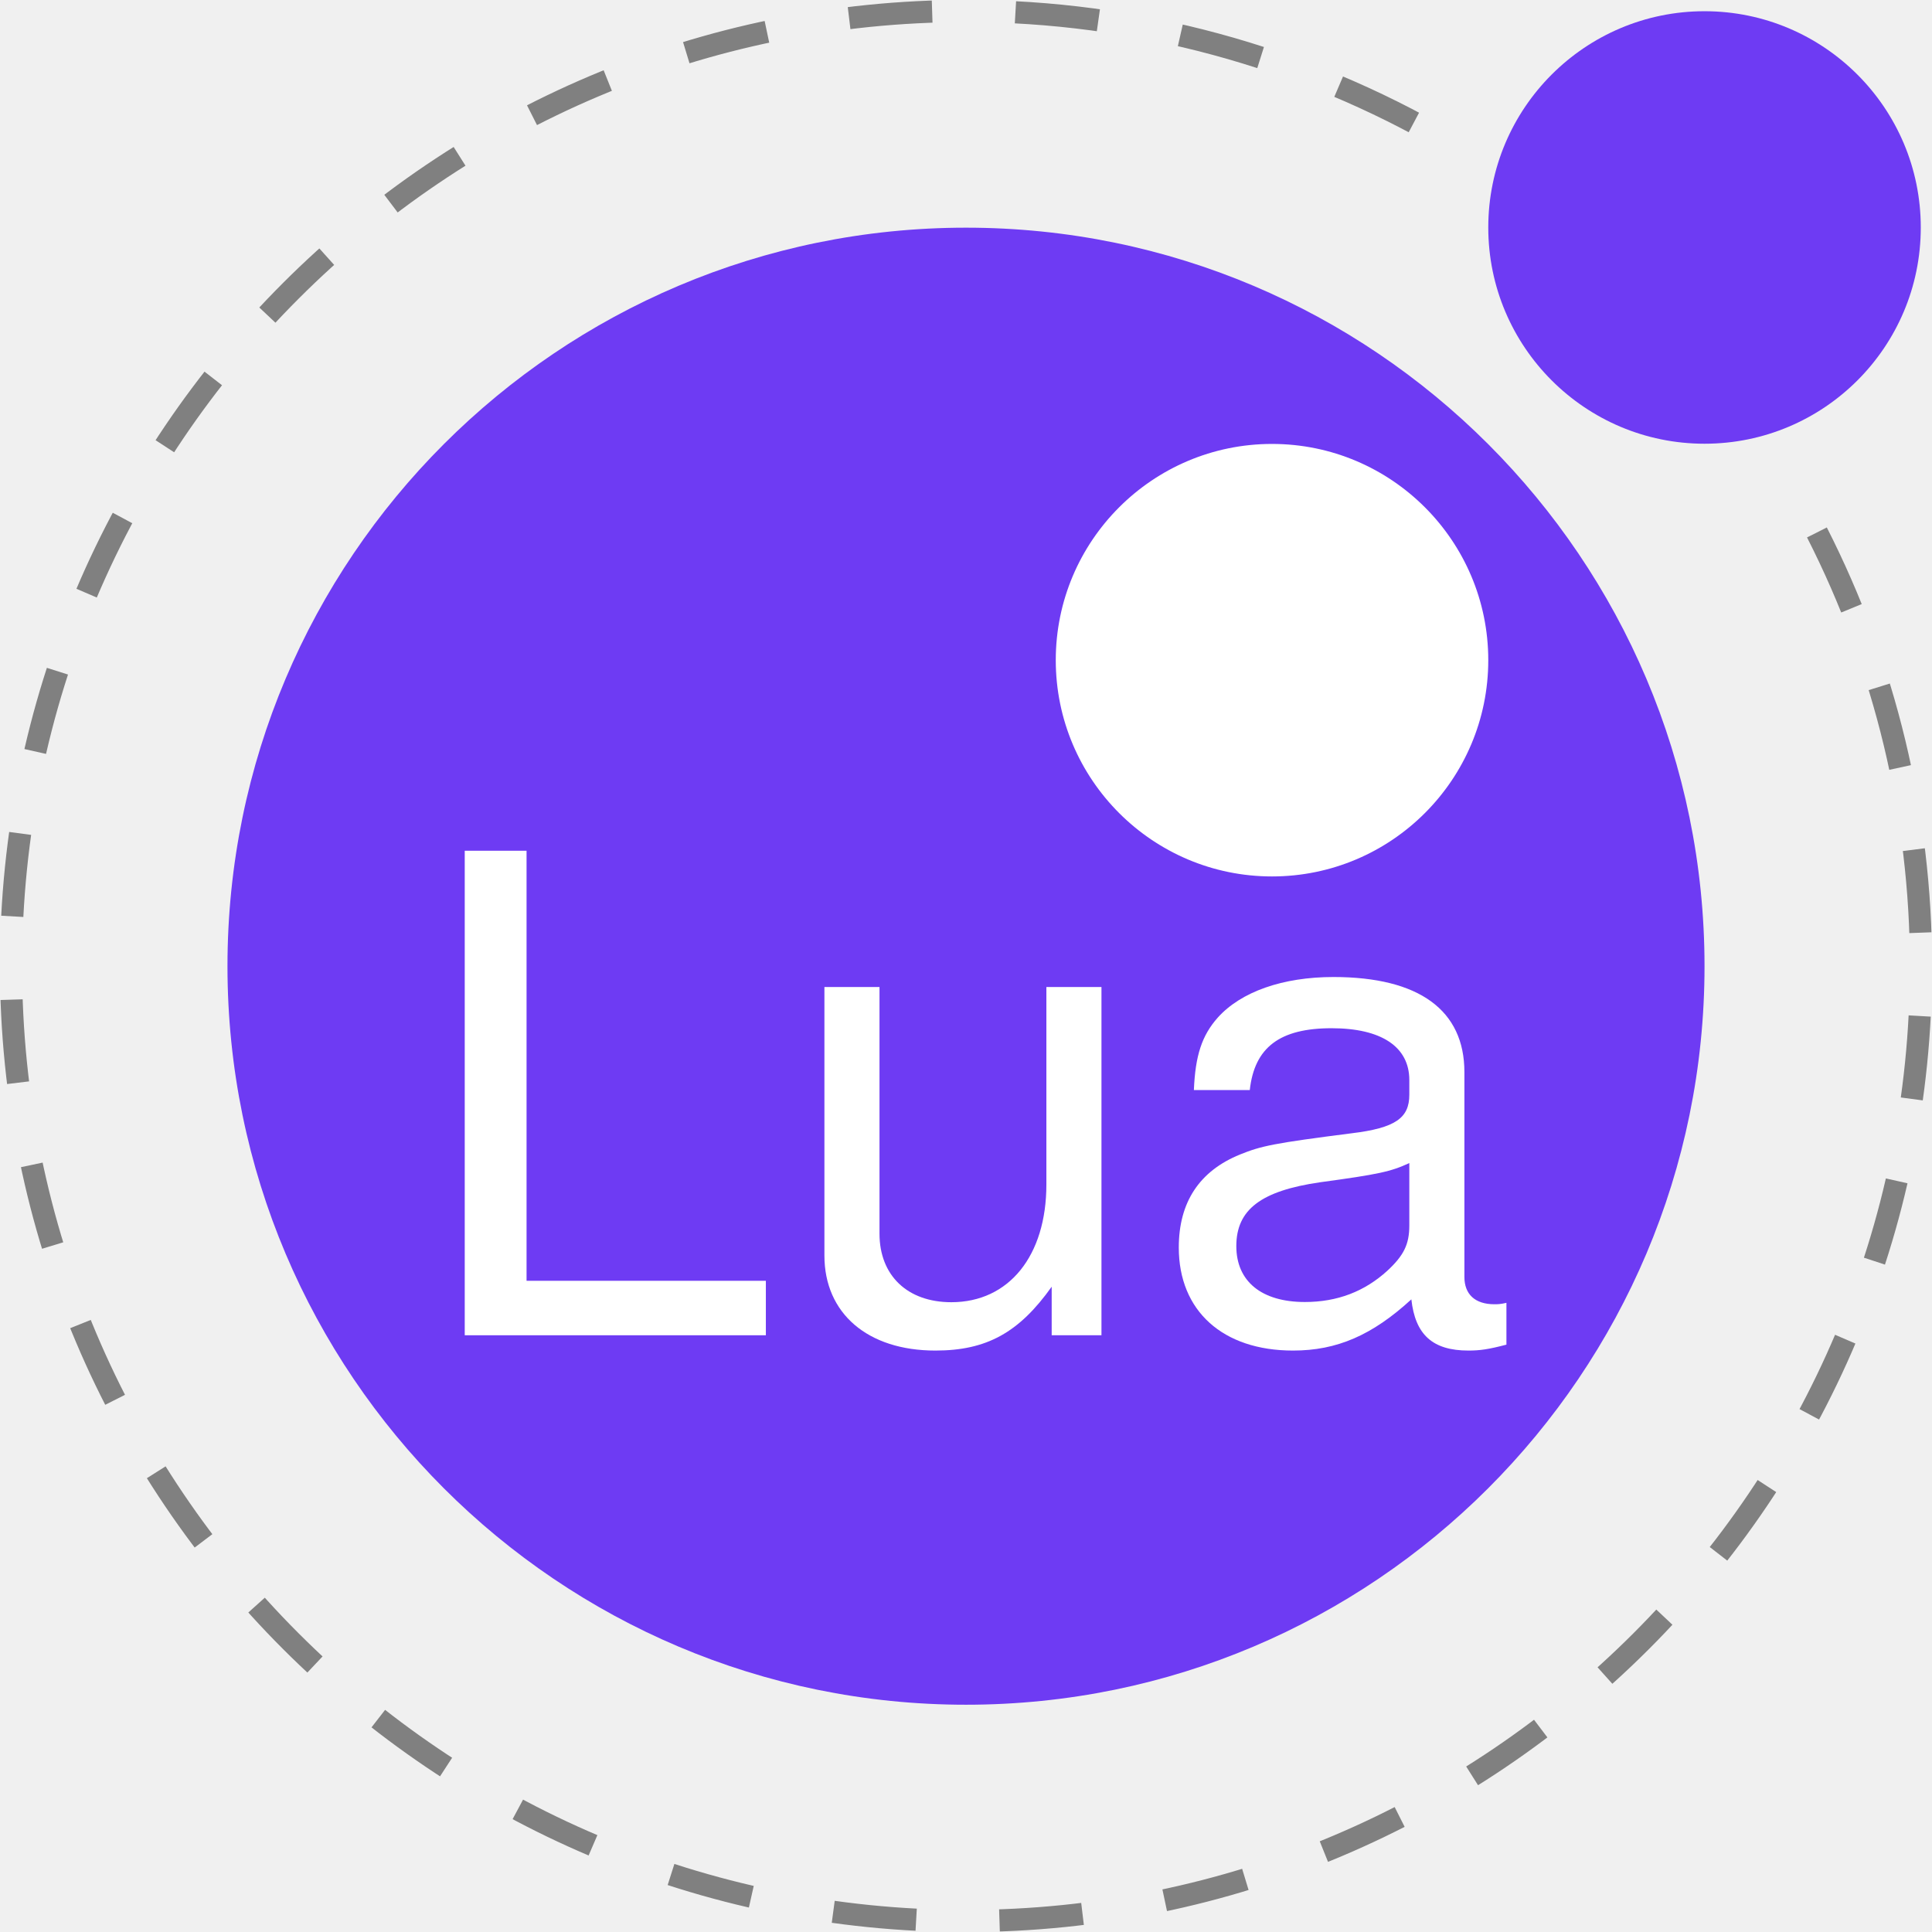
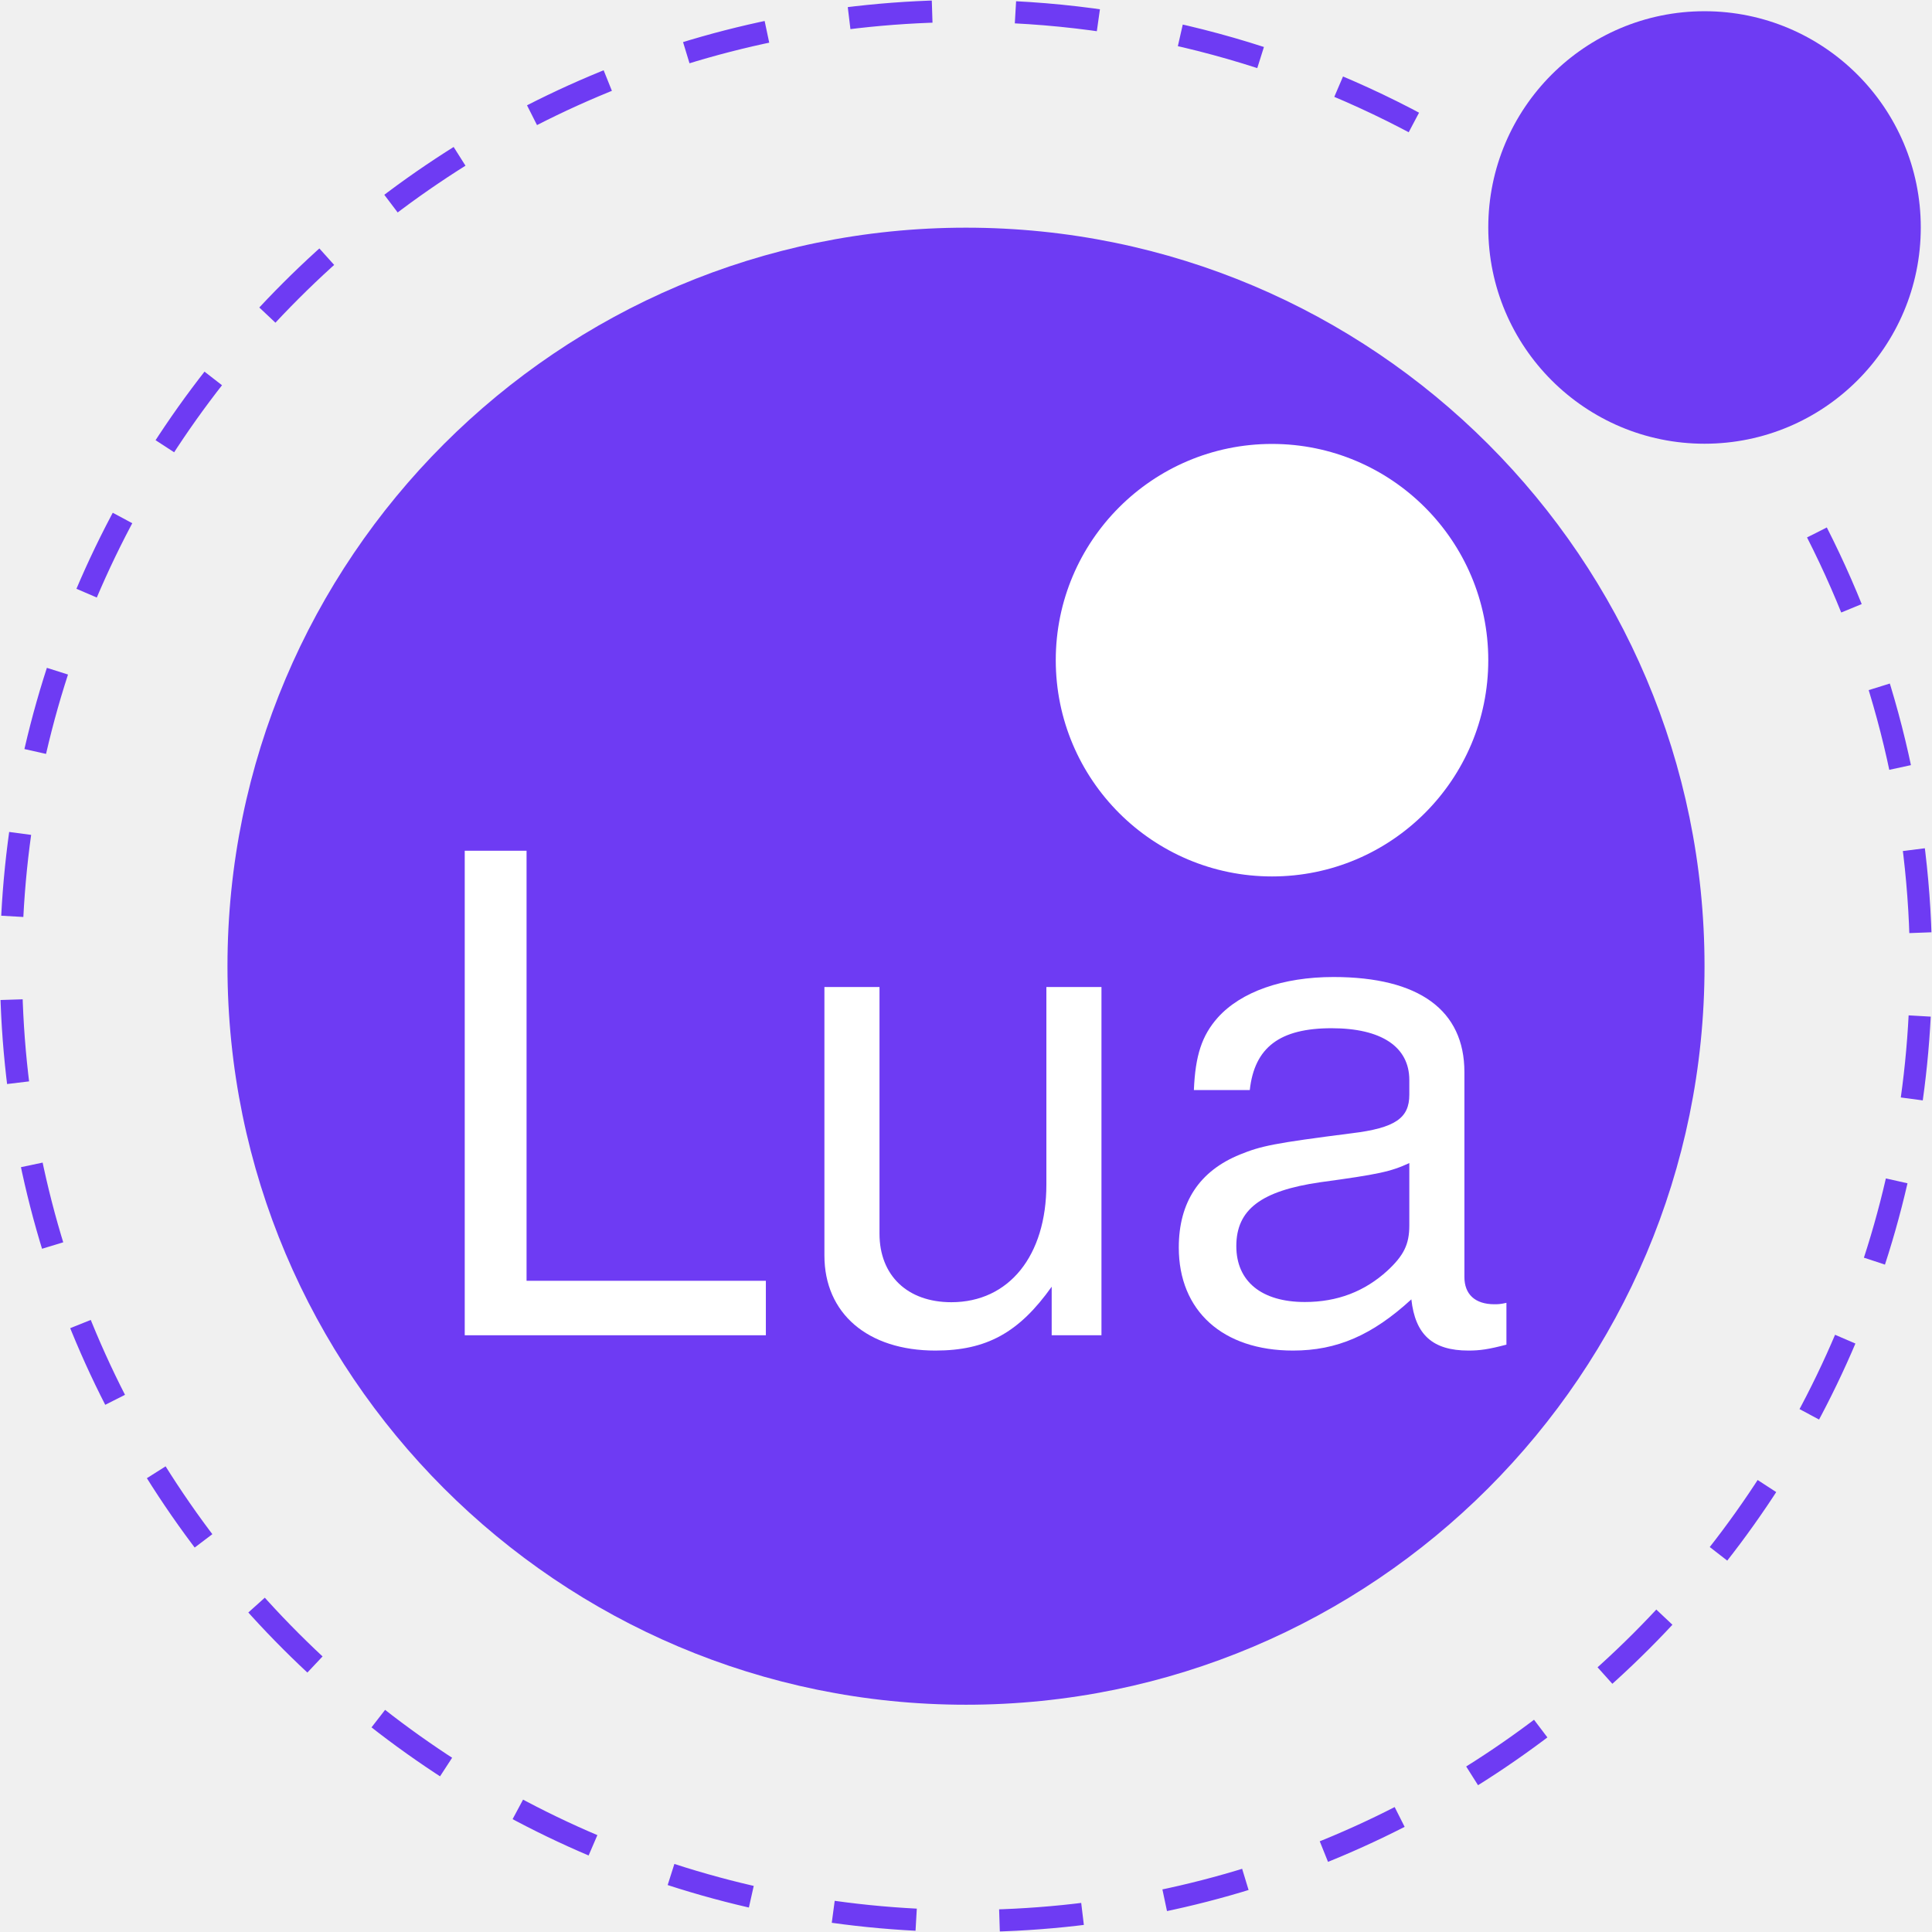
<svg xmlns="http://www.w3.org/2000/svg" version="1.0" id="Ebene_1" x="0px" y="0px" width="947px" height="947px" viewBox="0 0 947 947" enable-background="new 0 0 947 947" xml:space="preserve">
  <g>
    <path fill="#6e3bf3" d="M835.5,473.6c0-199.8-162.2-362-362-362s-362,162.2-362,362c0,199.8,162.2,362,362,362   S835.5,673.4,835.5,473.6" />
    <path fill="#FFFFFF" d="M729.5,323.6c0-58.5-47.5-106-106-106s-106,47.5-106,106c0,58.5,47.5,106,106,106S729.5,382.1,729.5,323.6" />
    <path fill="#6e3bf3" d="M941.5,111.5c0-58.5-47.5-106-106-106s-106,47.5-106,106c0,58.5,47.5,106,106,106S941.5,170.1,941.5,111.5" />
    <g>
      <path fill="#FFFFFF" d="M258.1,627.8h117.3v26.7H227.8V417h30.3V627.8z" />
      <path fill="#FFFFFF" d="M515.5,654.5v-23.8c-16,22.5-31.9,31.3-57,31.3c-33.2,0-54.4-18.2-54.4-46.6V483.8h27v120.9    c0,20.5,13.7,33.6,35.2,33.6c28.3,0,46.6-22.8,46.6-57.7v-96.8h27v170.7H515.5z" />
      <path fill="#FFFFFF" d="M738.4,659.1c-8.8,2.3-13,2.9-18.6,2.9c-17.6,0-26.1-7.8-28-25.1c-19.2,17.6-36.5,25.1-58,25.1    c-34.5,0-56-19.5-56-50.5c0-22.2,10.1-37.5,30-45.6c10.4-4.2,16.3-5.5,54.7-10.4c21.5-2.6,28.3-7.5,28.3-18.9v-7.2    c0-16.3-13.7-25.4-38.1-25.4c-25.4,0-37.8,9.4-40.1,30.3h-27.4c0.7-16.9,3.9-26.7,11.7-35.5c11.4-12.7,31.9-19.9,56.7-19.9    c42,0,64.2,16.3,64.2,46.6v100.4c0,8.5,5.2,13.4,14.7,13.4c1.6,0,2.9,0,5.9-0.7V659.1z M690.8,570.1c-9.1,4.2-15,5.5-43.7,9.4    c-29,4.2-41.1,13.4-41.1,31.3c0,17.3,12.4,27.4,33.6,27.4c16,0,29.3-5.2,40.4-15.3c8.1-7.5,10.8-13,10.8-22.2V570.1z" />
    </g>
-     <path fill="none" stroke="#808080" stroke-width="10.861" stroke-miterlimit="10" stroke-dasharray="40.847" d="M890.6,261   c33.5,65.8,51,138.6,51,212.5c0,258.4-209.7,468.1-468.1,468.1S5.4,731.9,5.4,473.5C5.4,215.1,215.1,5.4,473.5,5.4   c83.1,0,164.6,22.1,236.2,63.9" />
+     <path fill="none" stroke="#6e3bf3" stroke-width="10.861" stroke-miterlimit="10" stroke-dasharray="40.847" d="M890.6,261   c33.5,65.8,51,138.6,51,212.5c0,258.4-209.7,468.1-468.1,468.1S5.4,731.9,5.4,473.5C5.4,215.1,215.1,5.4,473.5,5.4   c83.1,0,164.6,22.1,236.2,63.9" />
  </g>
</svg>
